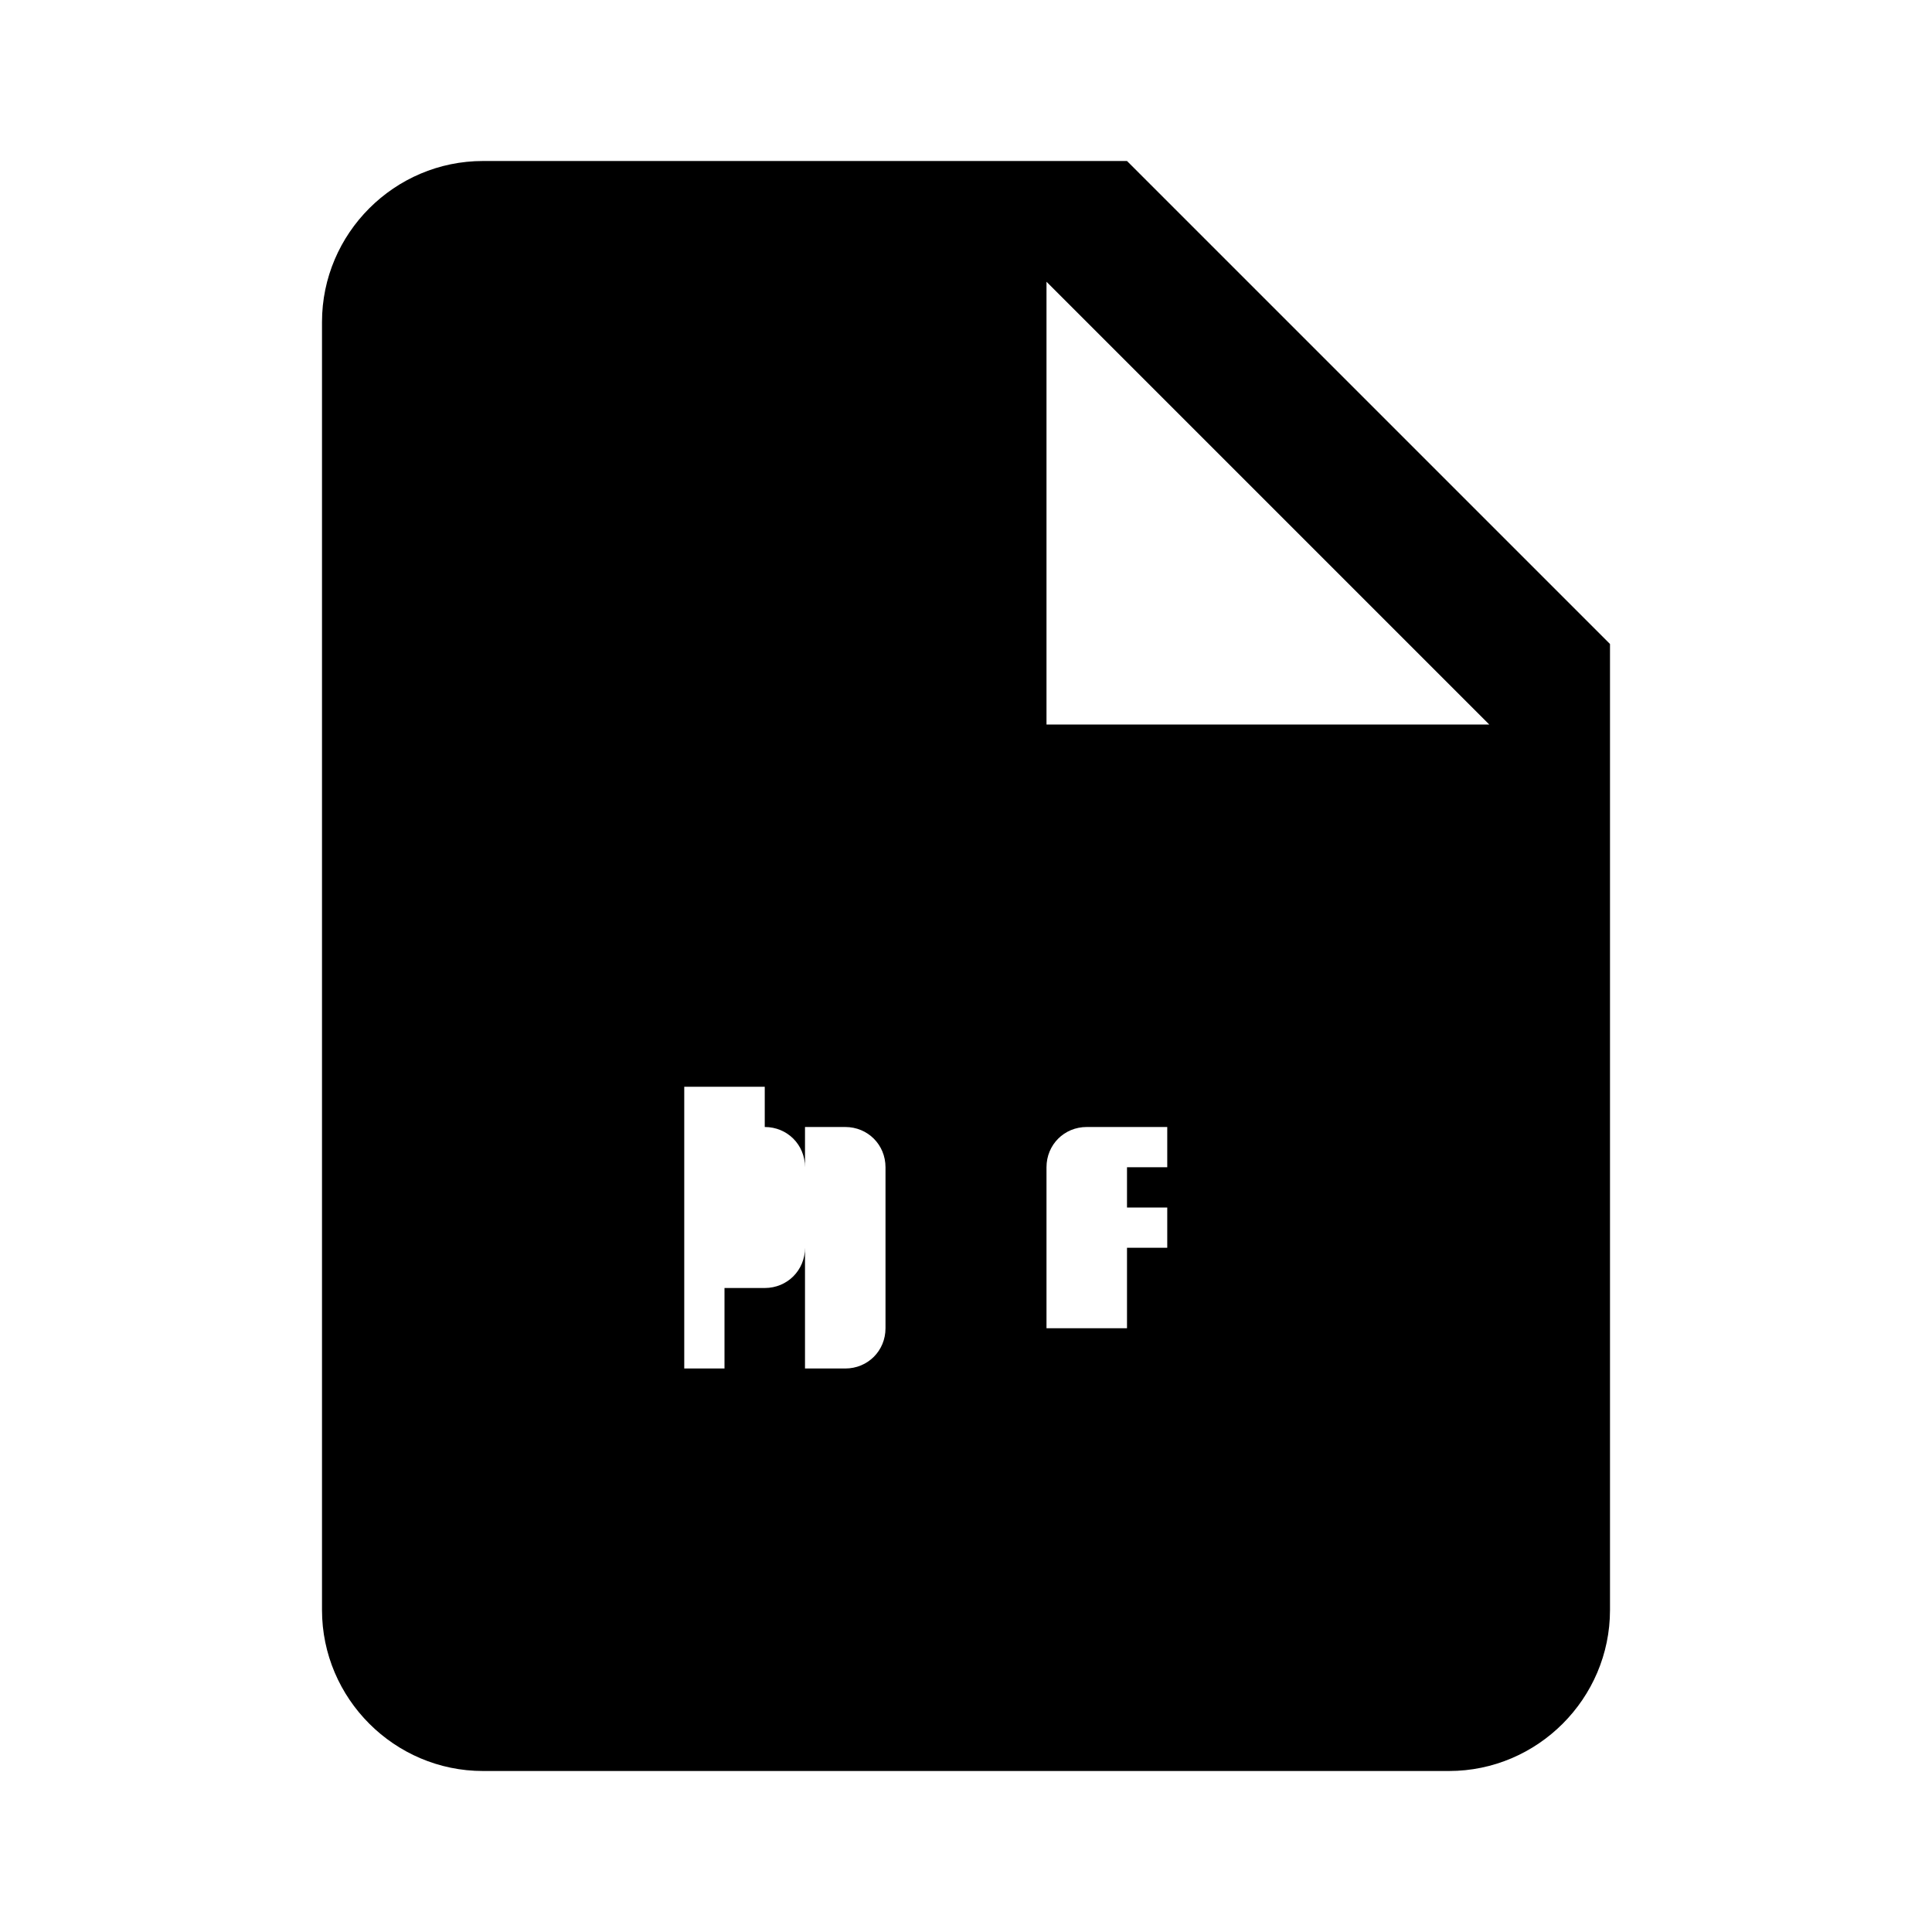
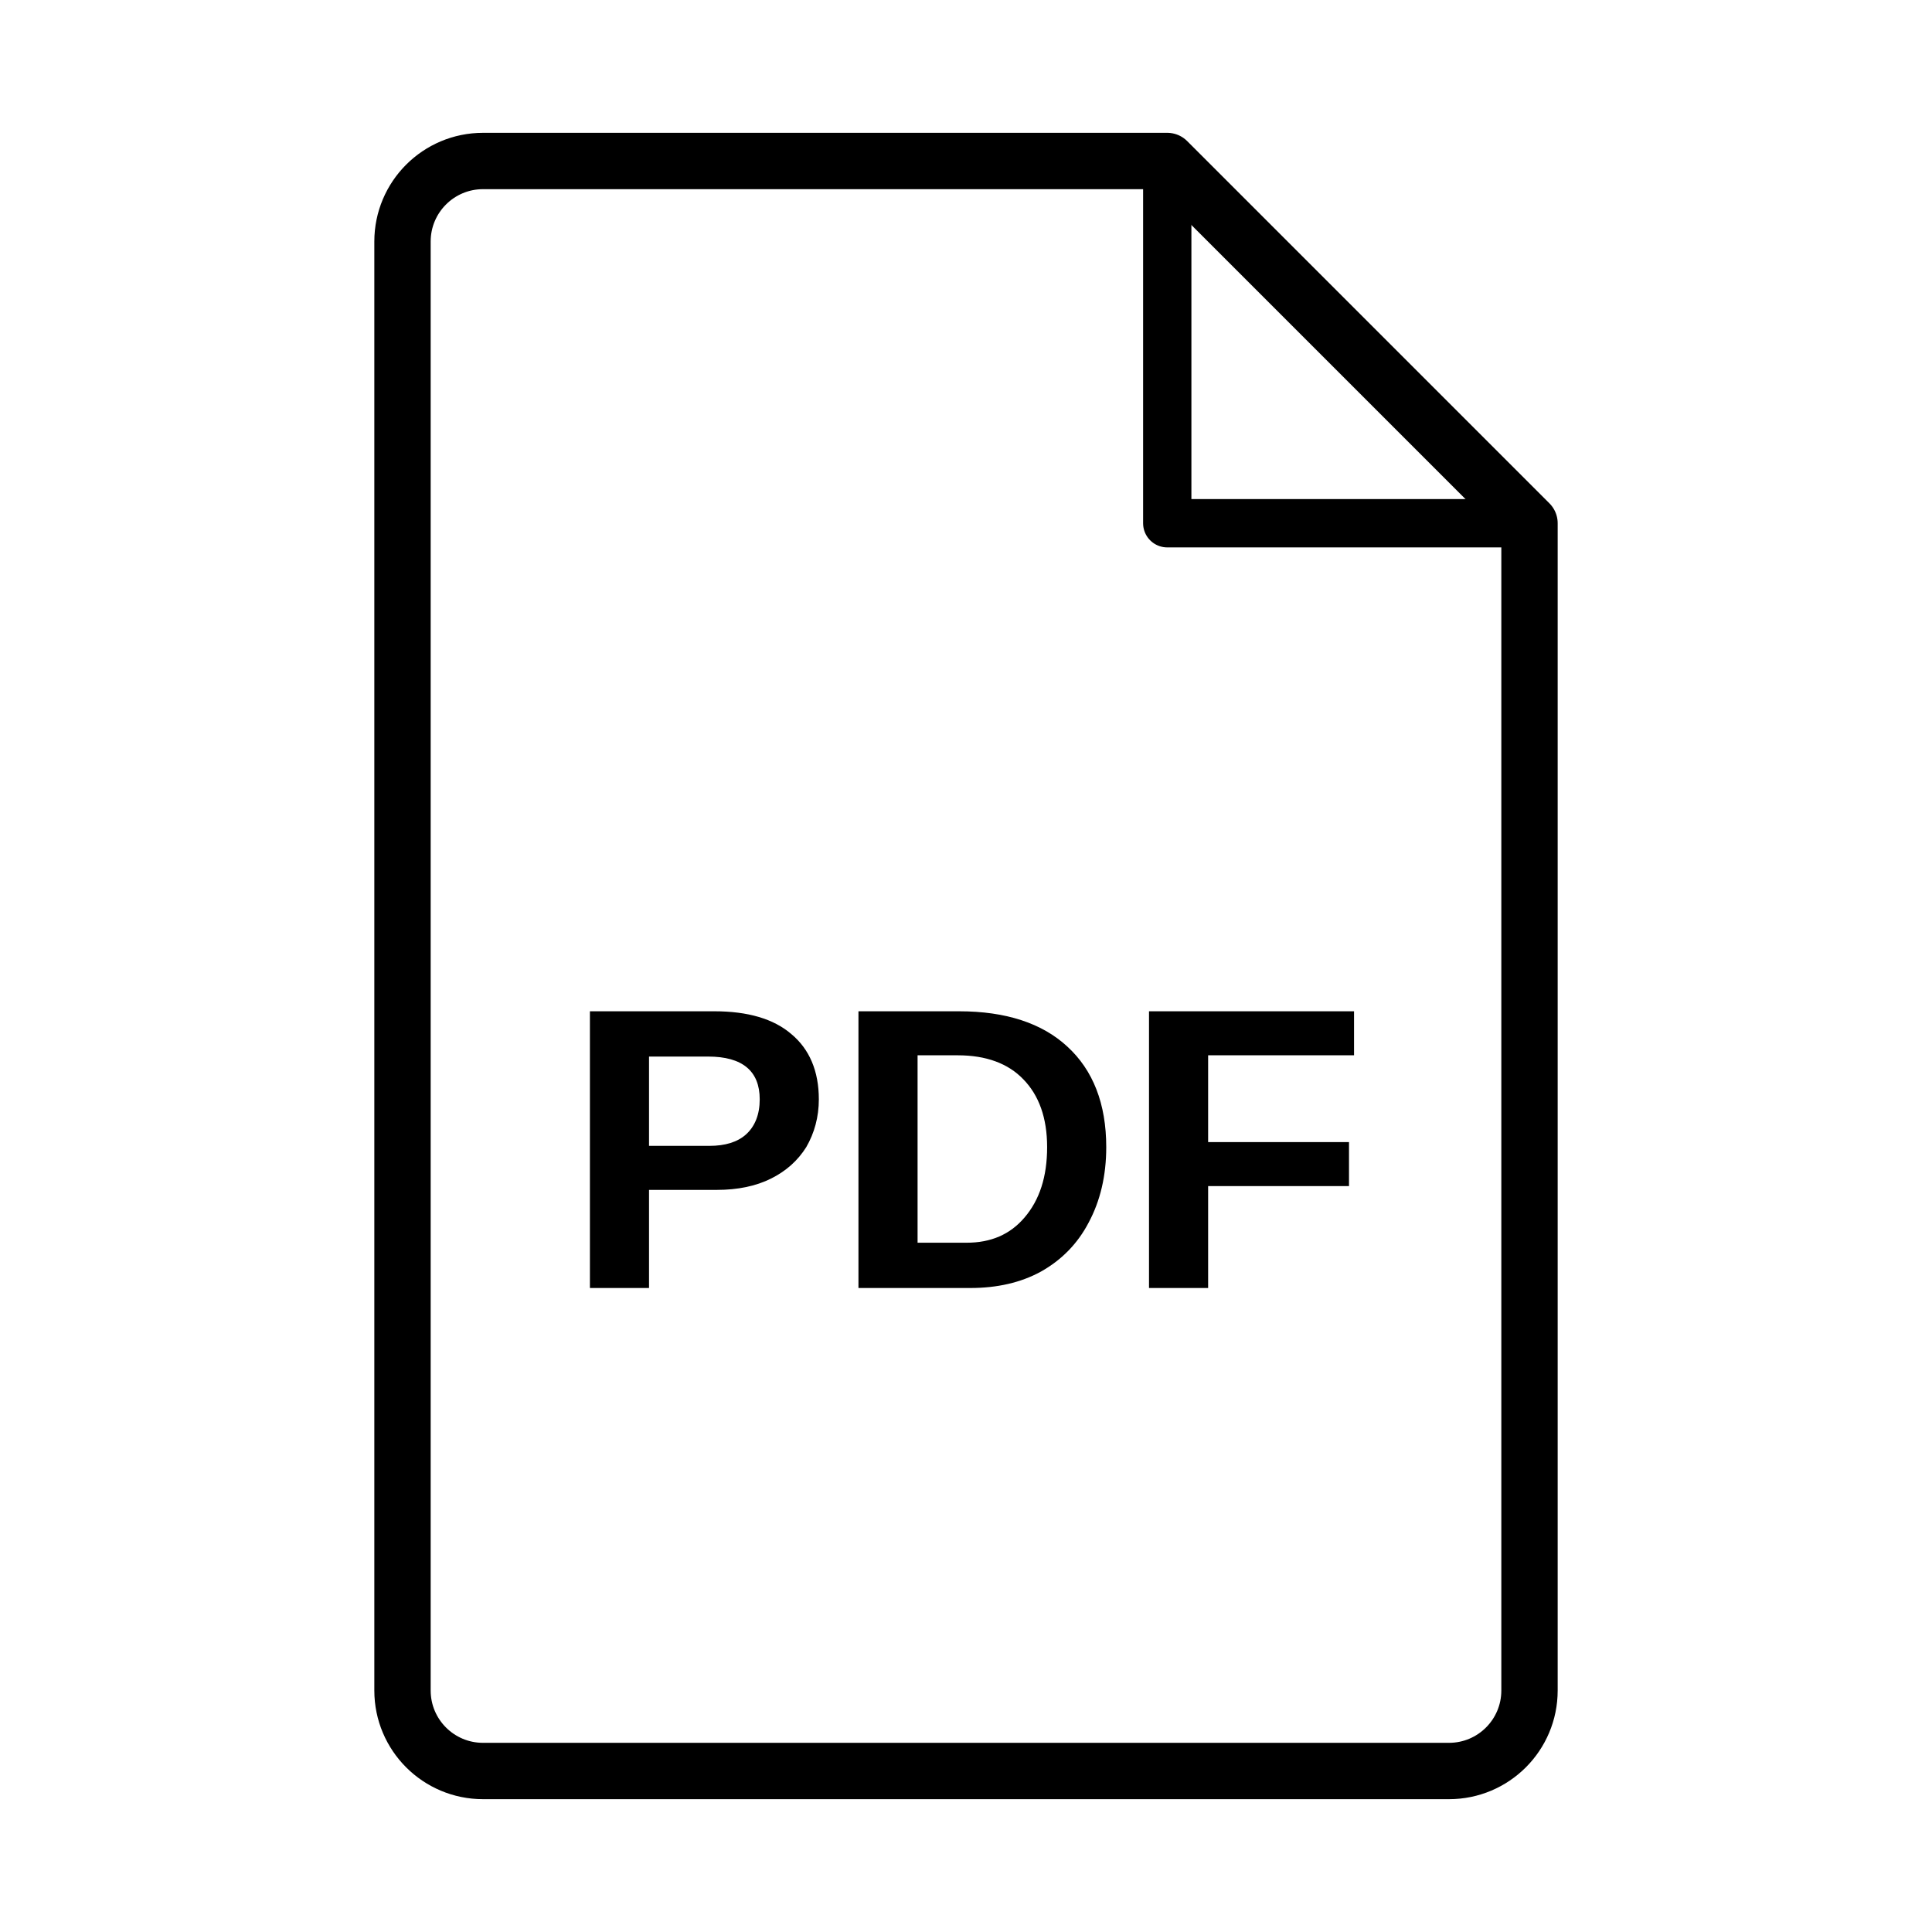
<svg xmlns="http://www.w3.org/2000/svg" viewBox="0 0 24 24" fill="currentColor">
-   <path d="M14 2H6c-1.1 0-2 .9-2 2v16c0 1.1.9 2 2 2h12c1.1 0 2-.9 2-2V8l-6-6zm-1 7V3.5L18.5 9H13zM9.5 14c.28 0 .5.22.5.5v1c0 .28-.22.5-.5.5H9v1h-.5v-3.5H9.5zm3.5.5c0-.28.22-.5.5-.5h1v.5h-.5v.5h.5v.5h-.5v1H13v-2.5zm-2 0v2c0 .28-.22.5-.5.5H10v-3h.5c.28 0 .5.22.5.5z" />
+   <path d="M6 2h8.5L19 6.5V21a1 1 0 0 1-1 1H6a1 1 0 0 1-1-1V3a1 1 0 0 1 1-1z" stroke="currentColor" stroke-width="0.7" stroke-linecap="round" stroke-linejoin="round" fill="none" />
+   <path d="M14.5 2v4.5H19" stroke="currentColor" stroke-width="0.6" stroke-linecap="round" stroke-linejoin="round" fill="none" />
+   <text x="12" y="16" text-anchor="middle" font-family="Arial, sans-serif" font-size="5" font-weight="bold" fill="currentColor">PDF</text>
</svg>
